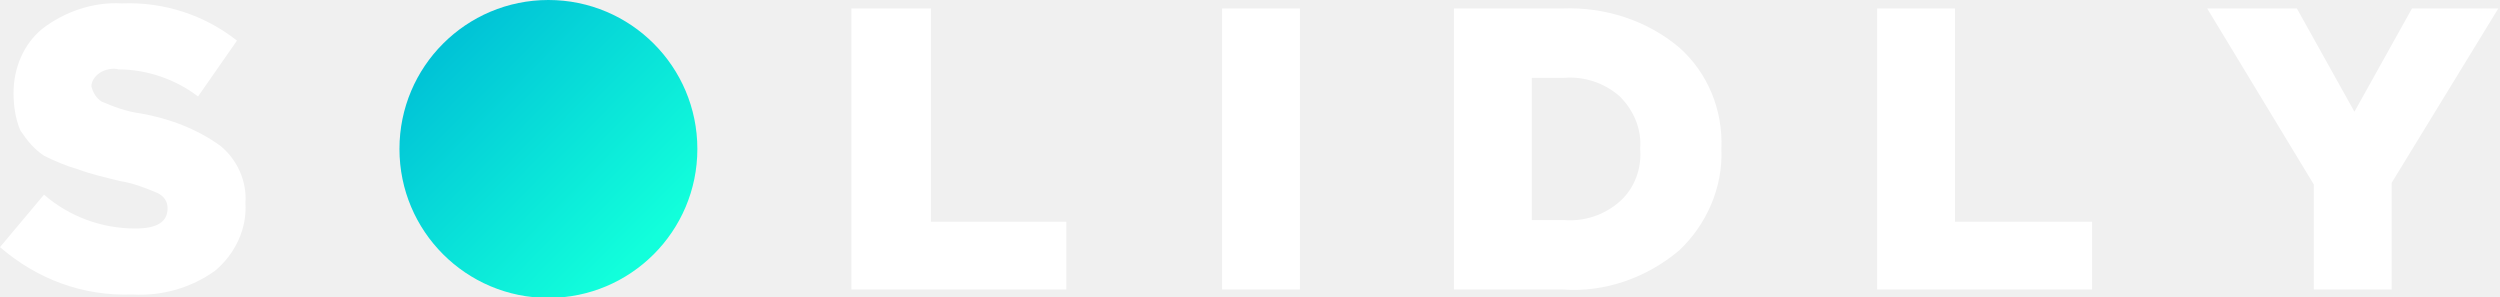
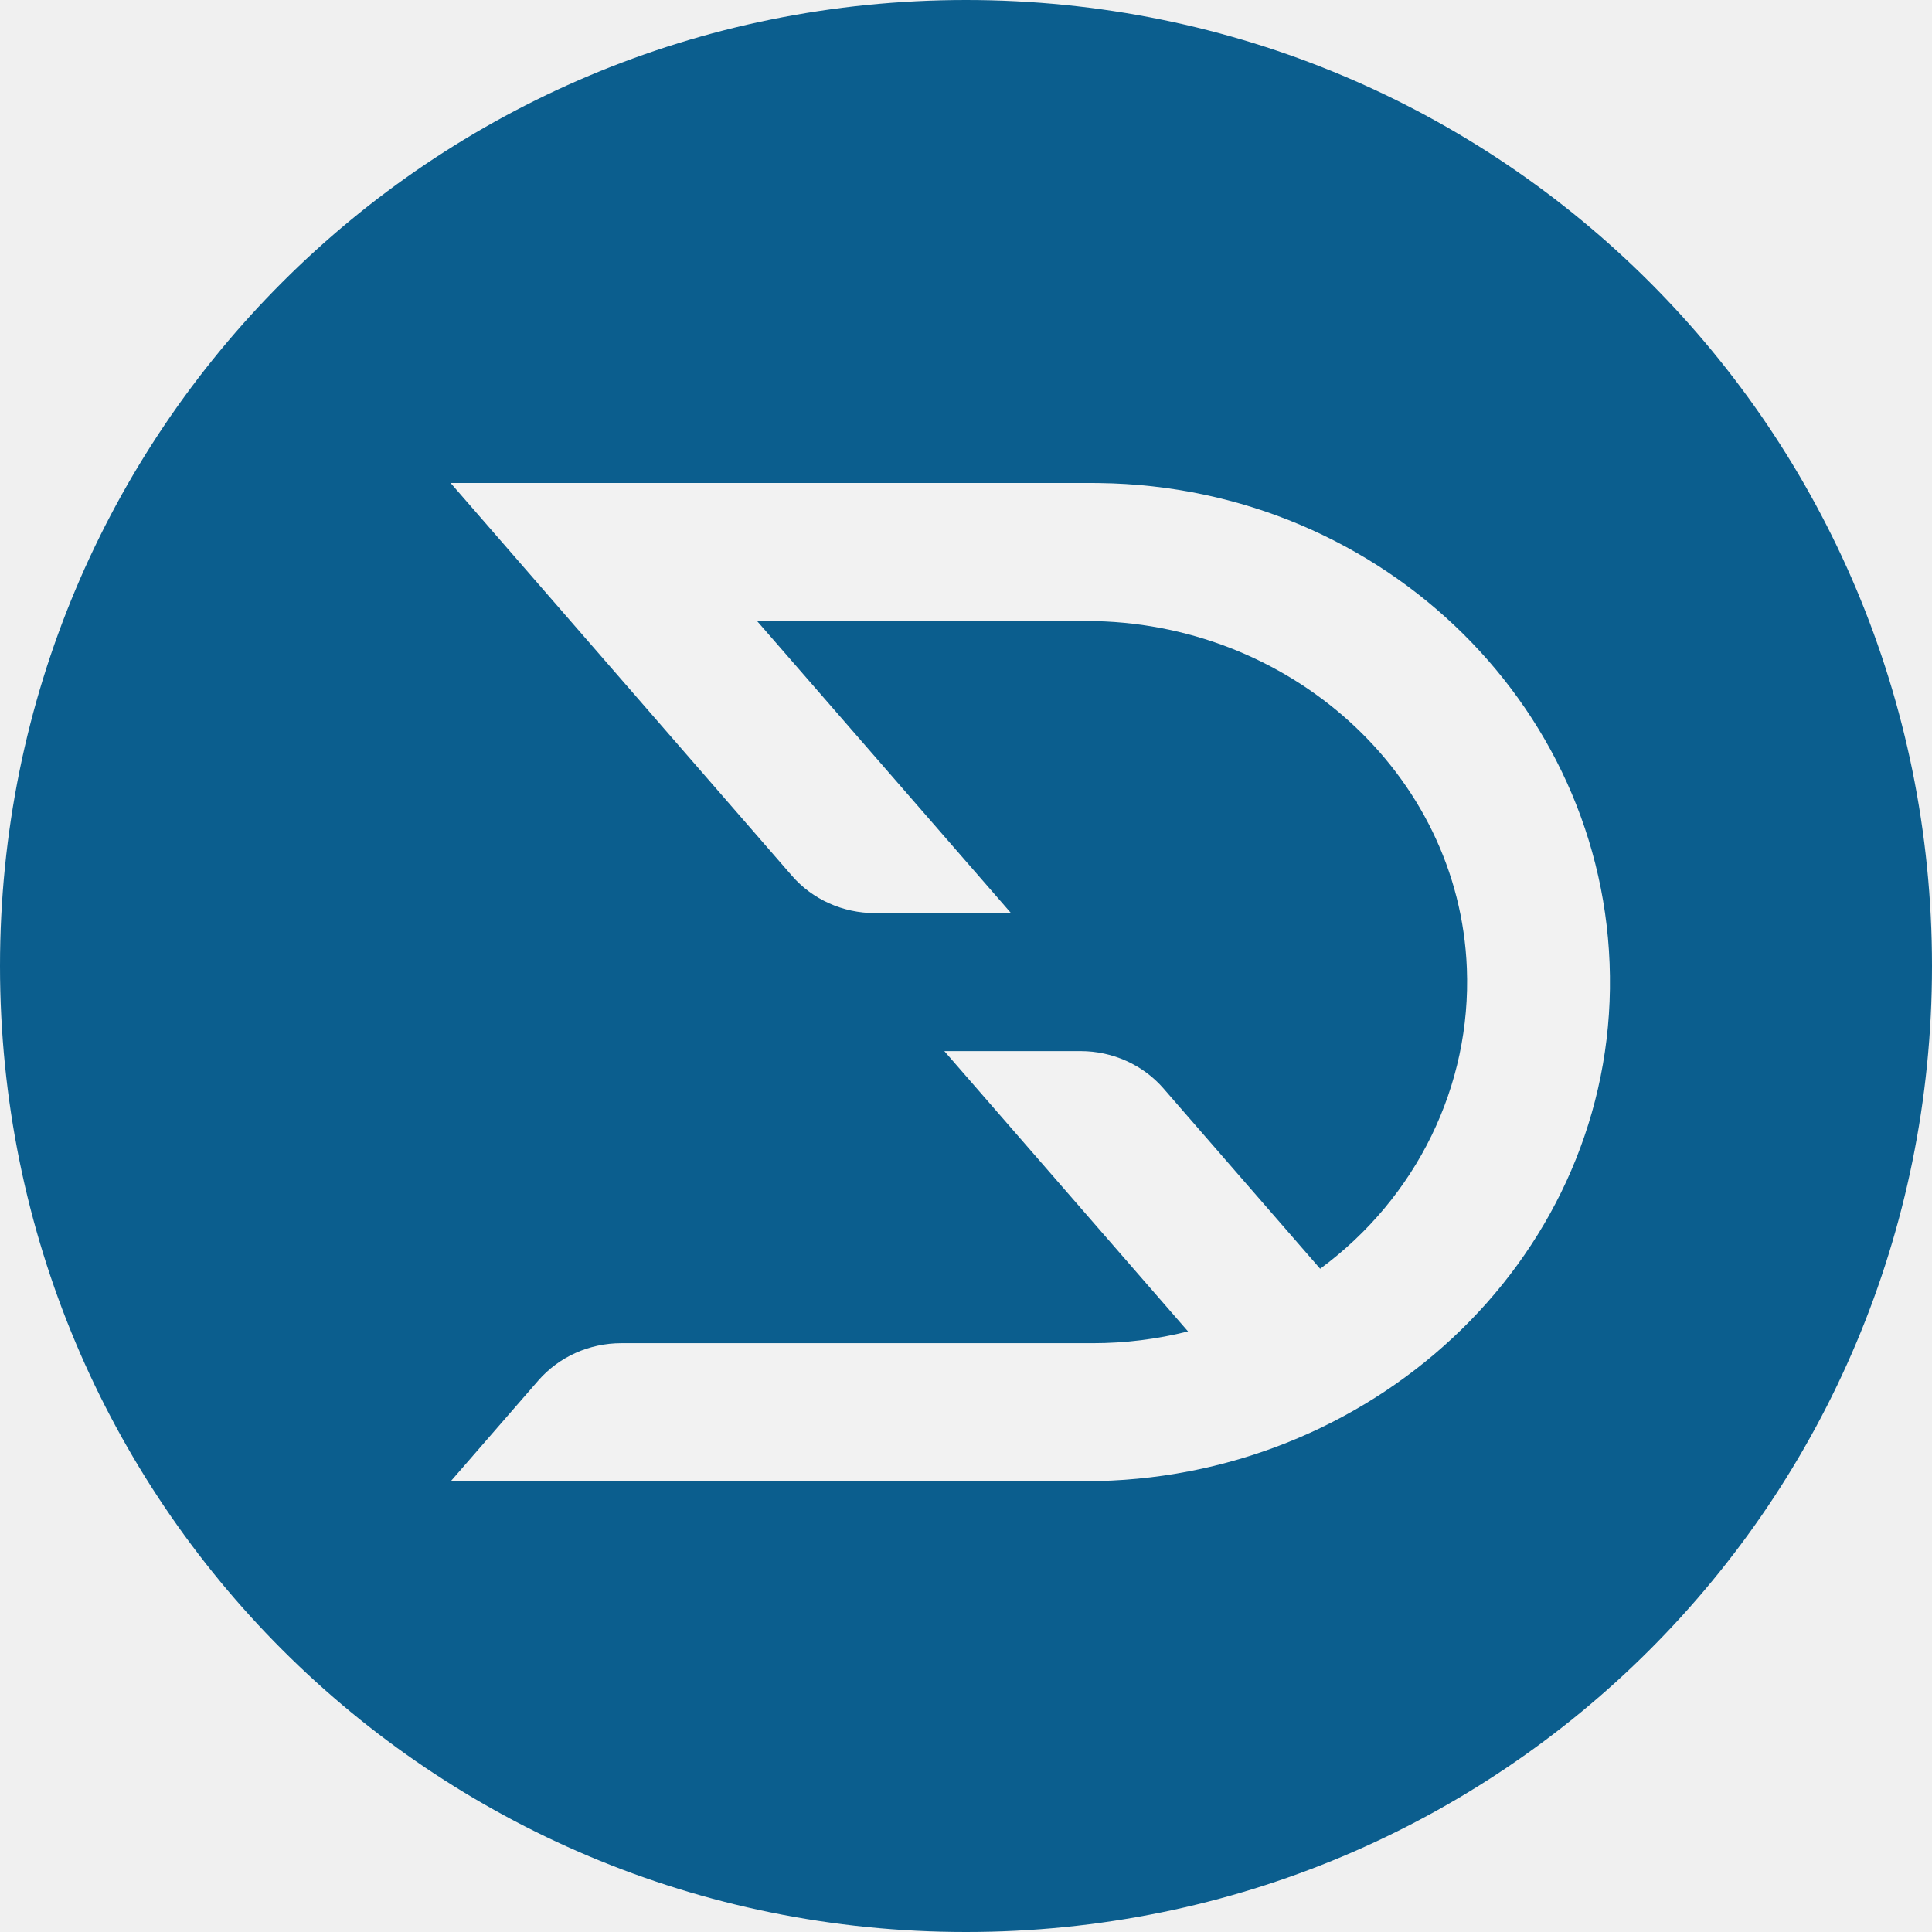
- <svg xmlns="http://www.w3.org/2000/svg" version="1.1" id="Layer_1" x="0px" y="0px" viewBox="0 0 147.7 17.5" style="enable-background:new 0 0 147.7 17.5;" xml:space="preserve">
-   <style type="text/css">
- 	.st0{fill:#FFFFFF;}
- 	.st1{fill:url(#SVGID_1_);}
- </style>
-   <g>
-     <path id="Path_3507" class="st0" d="M142.5,0.5l-3.4,6.1l-3.4-6.1h-5.3l6.3,10.4v6.2h4.6v-6.3l6.3-10.3H142.5z" />
-     <path id="Path_3506" class="st0" d="M110.9,0.5v16.6h12.7v-4h-8.1V0.5H110.9z" />
-     <path id="Path_5" class="st0" d="M85.9,17.1V0.5h6.4c2.5-0.1,5,0.7,6.9,2.3c1.7,1.5,2.6,3.7,2.5,6c0.1,2.3-0.9,4.5-2.5,6   c-1.9,1.6-4.4,2.5-6.9,2.3L85.9,17.1z M90.5,13h1.9c1.2,0.1,2.4-0.3,3.3-1.1c0.9-0.8,1.3-2,1.2-3.1c0.1-1.2-0.4-2.3-1.2-3.1   c-0.9-0.8-2.1-1.2-3.3-1.1h-1.9L90.5,13z" />
-     <rect id="Rectangle_13" x="72.2" y="0.5" class="st0" width="4.6" height="16.6" />
-     <path id="Path_6" class="st0" d="M50.3,17.1V0.5H55v12.6H63v4L50.3,17.1z" />
-     <linearGradient id="SVGID_1_" gradientUnits="userSpaceOnUse" x1="25.764" y1="2.195" x2="38.262" y2="14.521">
-       <stop offset="0" style="stop-color:#00C0D6" />
-       <stop offset="1" style="stop-color:#12FFDB" />
-     </linearGradient>
-     <circle class="st1" cx="32.4" cy="8.8" r="8.8" />
-     <path id="Path_7" class="st0" d="M7.8,17.4c-2.9,0.1-5.6-0.9-7.8-2.8l2.6-3.1c1.5,1.3,3.4,2,5.4,2c1.3,0,1.9-0.4,1.9-1.2   c0-0.4-0.2-0.7-0.6-0.9c-0.7-0.3-1.5-0.6-2.2-0.7c-0.8-0.2-1.7-0.4-2.5-0.7C3.9,9.8,3.2,9.5,2.6,9.2C2,8.8,1.6,8.3,1.2,7.7   C0.9,7,0.8,6.2,0.8,5.5c0-1.5,0.6-2.9,1.7-3.8c1.3-1,3-1.6,4.7-1.5c2.5-0.1,4.9,0.7,6.8,2.2l-2.3,3.3c-1.3-1-3-1.6-4.7-1.6   C6.7,4,6.2,4.1,5.9,4.3C5.6,4.5,5.4,4.8,5.4,5.1C5.5,5.5,5.7,5.8,6,6c0.7,0.3,1.5,0.6,2.3,0.7C10,7,11.6,7.6,13,8.6   c1,0.8,1.6,2.1,1.5,3.4c0.1,1.5-0.6,3-1.8,4C11.3,17,9.6,17.5,7.8,17.4" />
+ <svg xmlns="http://www.w3.org/2000/svg" width="400" height="400" viewBox="0 0 400 400" fill="none">
+   <path d="M200 400C310.834 400 400 310.834 400 200C400 89.166 310.834 0 200 0C89.166 0 0 89.166 0 200C0 310.834 89.166 400 200 400Z" fill="#0B5E8E" />
+   <g clip-path="url(#clip0_18_45)">
+     <path d="M163.968 181.326C168.218 186.22 174.494 189.047 181.12 189.047H209.317L156.739 128.573H224.897C266.732 128.573 302.108 160.086 303.697 200.466C304.651 224.743 293.322 247.954 273.325 262.684L240.878 225.341C236.627 220.447 230.335 217.62 223.725 217.62H195.512L245.965 275.655C239.539 277.27 232.929 278.094 226.286 278.094H128.626C121.999 278.094 115.724 280.92 111.456 285.814L93.333 306.667H224.662C283.499 306.667 332.547 261.521 333.317 204.73C334.086 147.649 286.779 100.759 227.641 100.016C227.156 100 226.687 100 226.219 100H93.35V100.065L163.968 181.326Z" fill="#F2F2F2" />
  </g>
+   <defs>
+     <clipPath id="clip0_18_45">
+       <rect width="240" height="206.667" fill="white" transform="translate(93.3334 100)" />
+     </clipPath>
+   </defs>
</svg>
